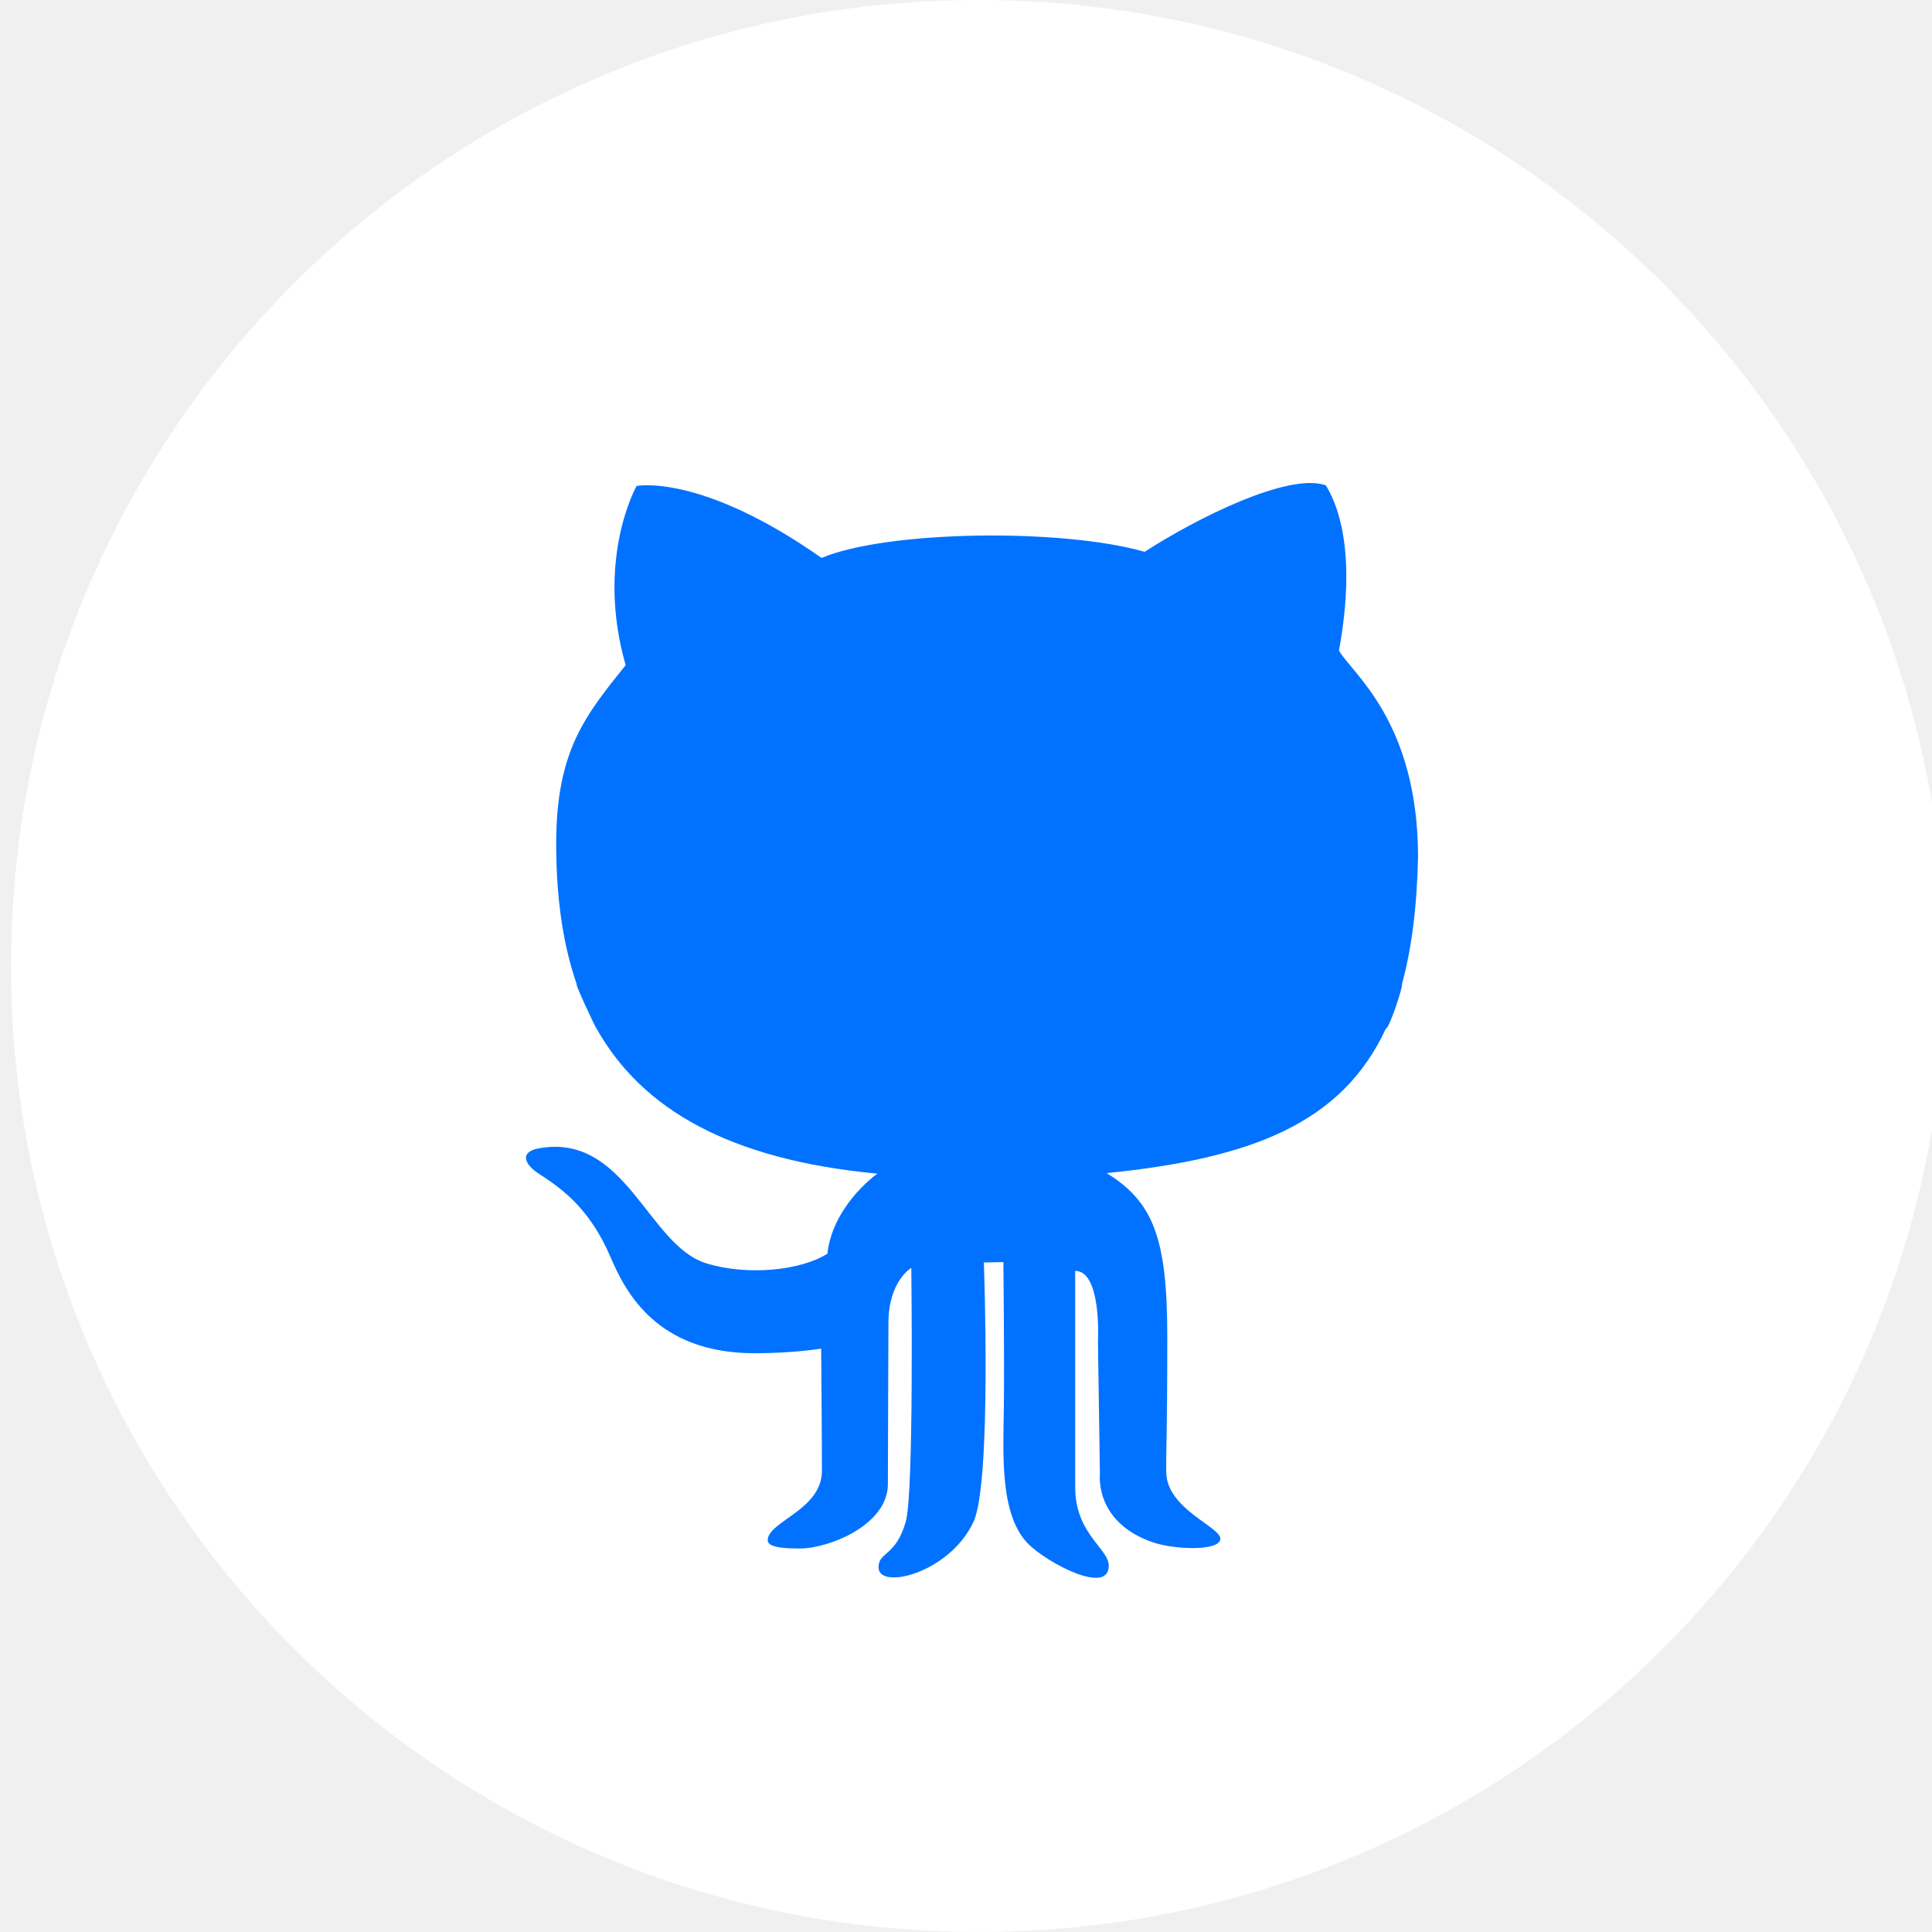
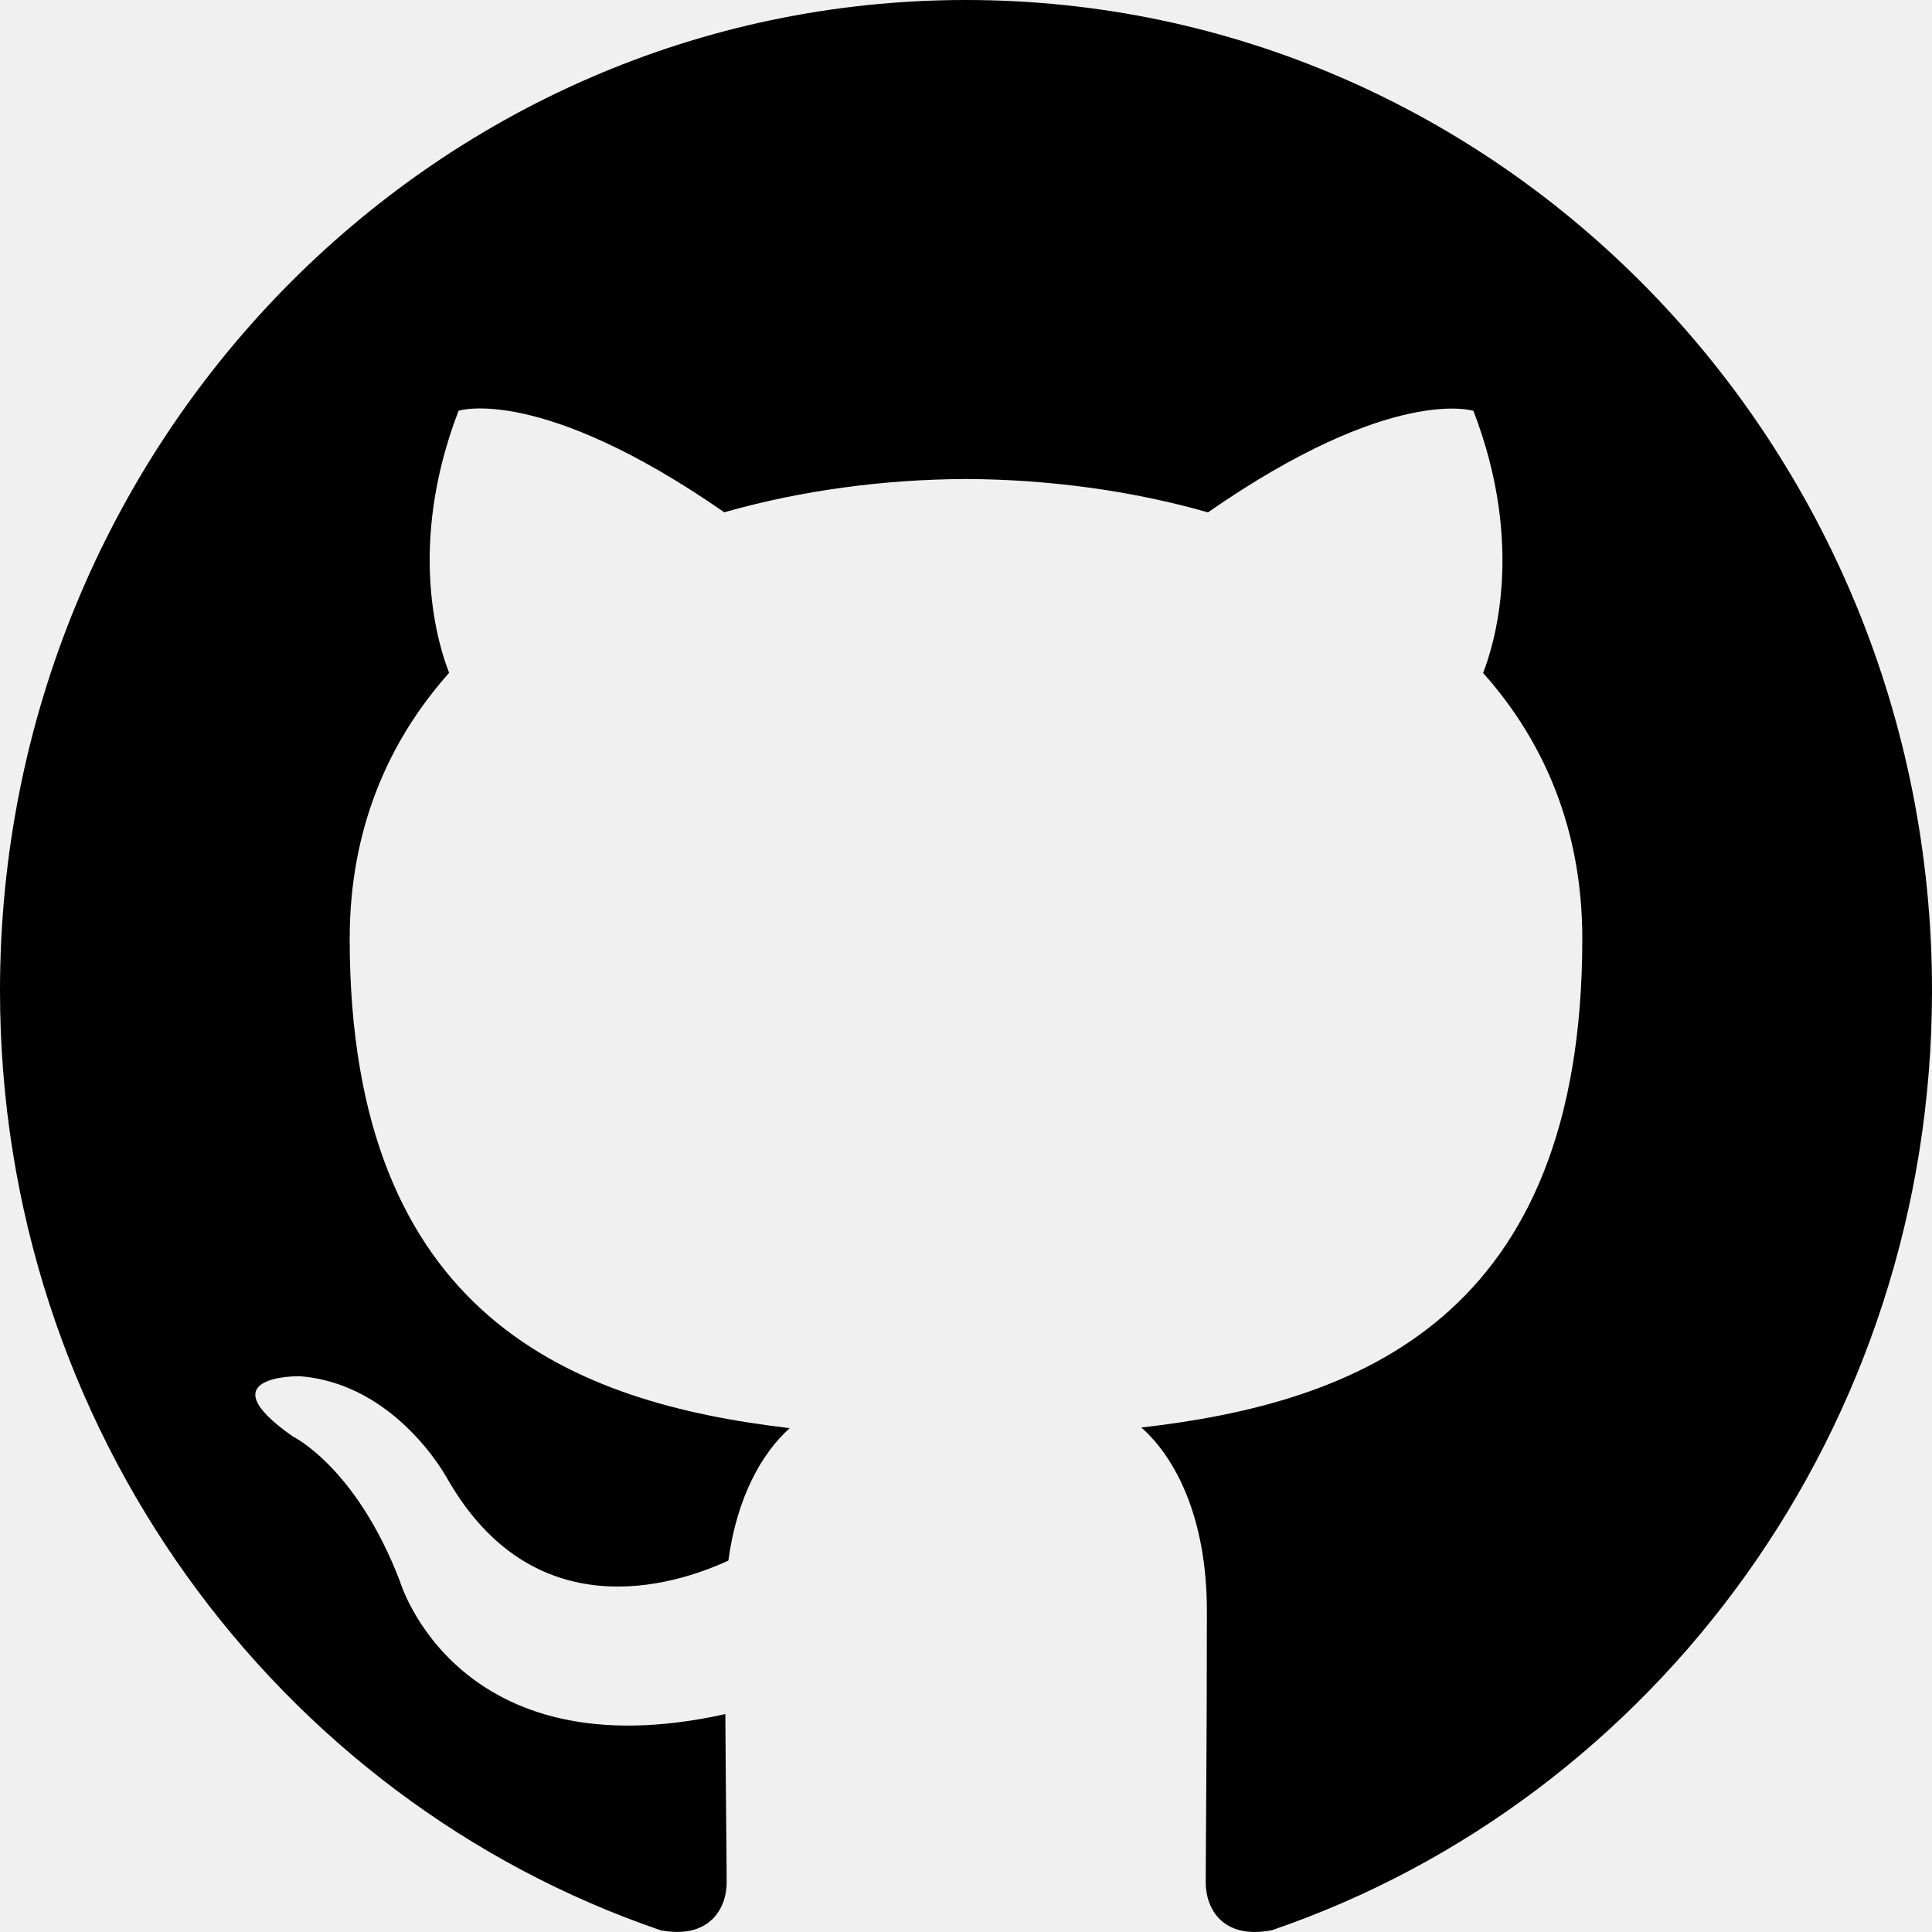
- <svg xmlns="http://www.w3.org/2000/svg" height="60px" width="60px" version="1.1">
-   <g id="Github">
-     <path d="M0.342,30 C0.342,13.431 13.793,0 30.386,0 C46.978,0 60.429,13.431 60.429,30 C60.429,46.569 46.978,60 30.386,60 C13.793,60 0.342,46.569 0.342,30 Z M0.342,30" fill="#FFF" />
-     <path d="M18.522,31.936 C19.934,34.451 22.656,36.016 27.247,36.449 C26.592,36.937 25.805,37.863 25.696,38.934 C24.872,39.457 23.215,39.63 21.927,39.231 C20.122,38.672 19.43,35.164 16.728,35.664 C16.142,35.772 16.258,36.151 16.764,36.472 C17.588,36.996 18.364,37.65 18.962,39.044 C19.422,40.114 20.387,42.026 23.441,42.026 C24.653,42.026 25.502,41.883 25.502,41.883 C25.502,41.883 25.526,44.614 25.526,45.676 C25.526,46.9 23.842,47.246 23.842,47.835 C23.842,48.068 24.399,48.09 24.847,48.09 C25.732,48.09 27.574,47.365 27.574,46.092 C27.574,45.081 27.591,41.681 27.591,41.086 C27.591,39.786 28.301,39.374 28.301,39.374 C28.301,39.374 28.389,46.315 28.132,47.246 C27.829,48.34 27.283,48.185 27.283,48.673 C27.283,49.399 29.5,48.851 30.235,47.257 C30.803,46.017 30.555,39.207 30.555,39.207 L31.161,39.195 C31.161,39.195 31.195,42.312 31.175,43.737 C31.153,45.213 31.052,47.079 31.945,47.959 C32.531,48.538 34.433,49.553 34.433,48.625 C34.433,48.086 33.391,47.642 33.391,46.183 L33.391,39.469 C34.223,39.469 34.098,41.677 34.098,41.677 L34.159,45.779 C34.159,45.779 33.976,47.273 35.806,47.899 C36.452,48.121 37.834,48.181 37.899,47.809 C37.964,47.436 36.235,46.881 36.219,45.724 C36.209,45.018 36.251,44.606 36.251,41.538 C36.251,38.47 35.831,37.336 34.368,36.432 C38.883,35.977 41.677,34.881 43.039,31.945 C43.146,31.948 43.594,30.574 43.536,30.574 C43.841,29.466 44.006,28.155 44.039,26.603 C44.031,22.393 41.978,20.904 41.583,20.205 C42.165,17.018 41.486,15.568 41.171,15.07 C40.008,14.664 37.124,16.115 35.548,17.137 C32.979,16.4 27.55,16.471 25.514,17.327 C21.757,14.688 19.77,15.092 19.77,15.092 C19.77,15.092 18.485,17.351 19.43,20.657 C18.194,22.203 17.273,23.297 17.273,26.196 C17.273,27.83 17.469,29.292 17.911,30.569 C17.857,30.568 18.504,31.936 18.522,31.936 Z M18.522,31.936" id="Path" fill="#0172FF" />
+ <svg xmlns="http://www.w3.org/2000/svg" xmlns:xlink="http://www.w3.org/1999/xlink" width="25" height="25" viewBox="0 0 25 25" version="1.1">
+   <g id="Canvas" transform="translate(702 -2586)">
+     <g id="github">
+       <g id="Group">
+         <g id="Group">
+           <g id="Vector">
+             <use xlink:href="#path-github" transform="translate(-702 2586)" />
+           </g>
+         </g>
+       </g>
+     </g>
  </g>
+   <defs>
+     <path id="path-github" d="M 12.498 -1.90224e-10C 5.597 -1.90224e-10 0 5.738 0 12.817C 0 18.478 3.581 23.282 8.55 24.978C 9.175 25.096 9.403 24.7 9.403 24.36C 9.403 24.055 9.392 23.25 9.386 22.18C 5.909 22.954 5.175 20.462 5.175 20.462C 4.608 18.981 3.788 18.587 3.788 18.587C 2.652 17.792 3.872 17.808 3.872 17.808C 5.127 17.899 5.786 19.13 5.786 19.13C 6.902 21.087 8.713 20.523 9.425 20.194C 9.537 19.366 9.861 18.801 10.219 18.48C 7.444 18.156 4.525 17.057 4.525 12.147C 4.525 10.747 5.013 9.603 5.812 8.706C 5.683 8.382 5.255 7.079 5.934 5.315C 5.934 5.315 6.984 4.971 9.372 6.629C 10.369 6.345 11.438 6.203 12.502 6.198C 13.562 6.204 14.633 6.345 15.631 6.63C 18.017 4.972 19.066 5.317 19.066 5.317C 19.747 7.082 19.319 8.384 19.191 8.708C 19.992 9.605 20.475 10.749 20.475 12.148C 20.475 17.071 17.553 18.154 14.769 18.472C 15.217 18.868 15.617 19.65 15.617 20.845C 15.617 22.559 15.602 23.941 15.602 24.36C 15.602 24.703 15.827 25.102 16.461 24.976C 21.422 23.278 25 18.477 25 12.817C 25 5.738 19.403 -1.90224e-10 12.498 -1.90224e-10Z" />
+   </defs>
</svg>
